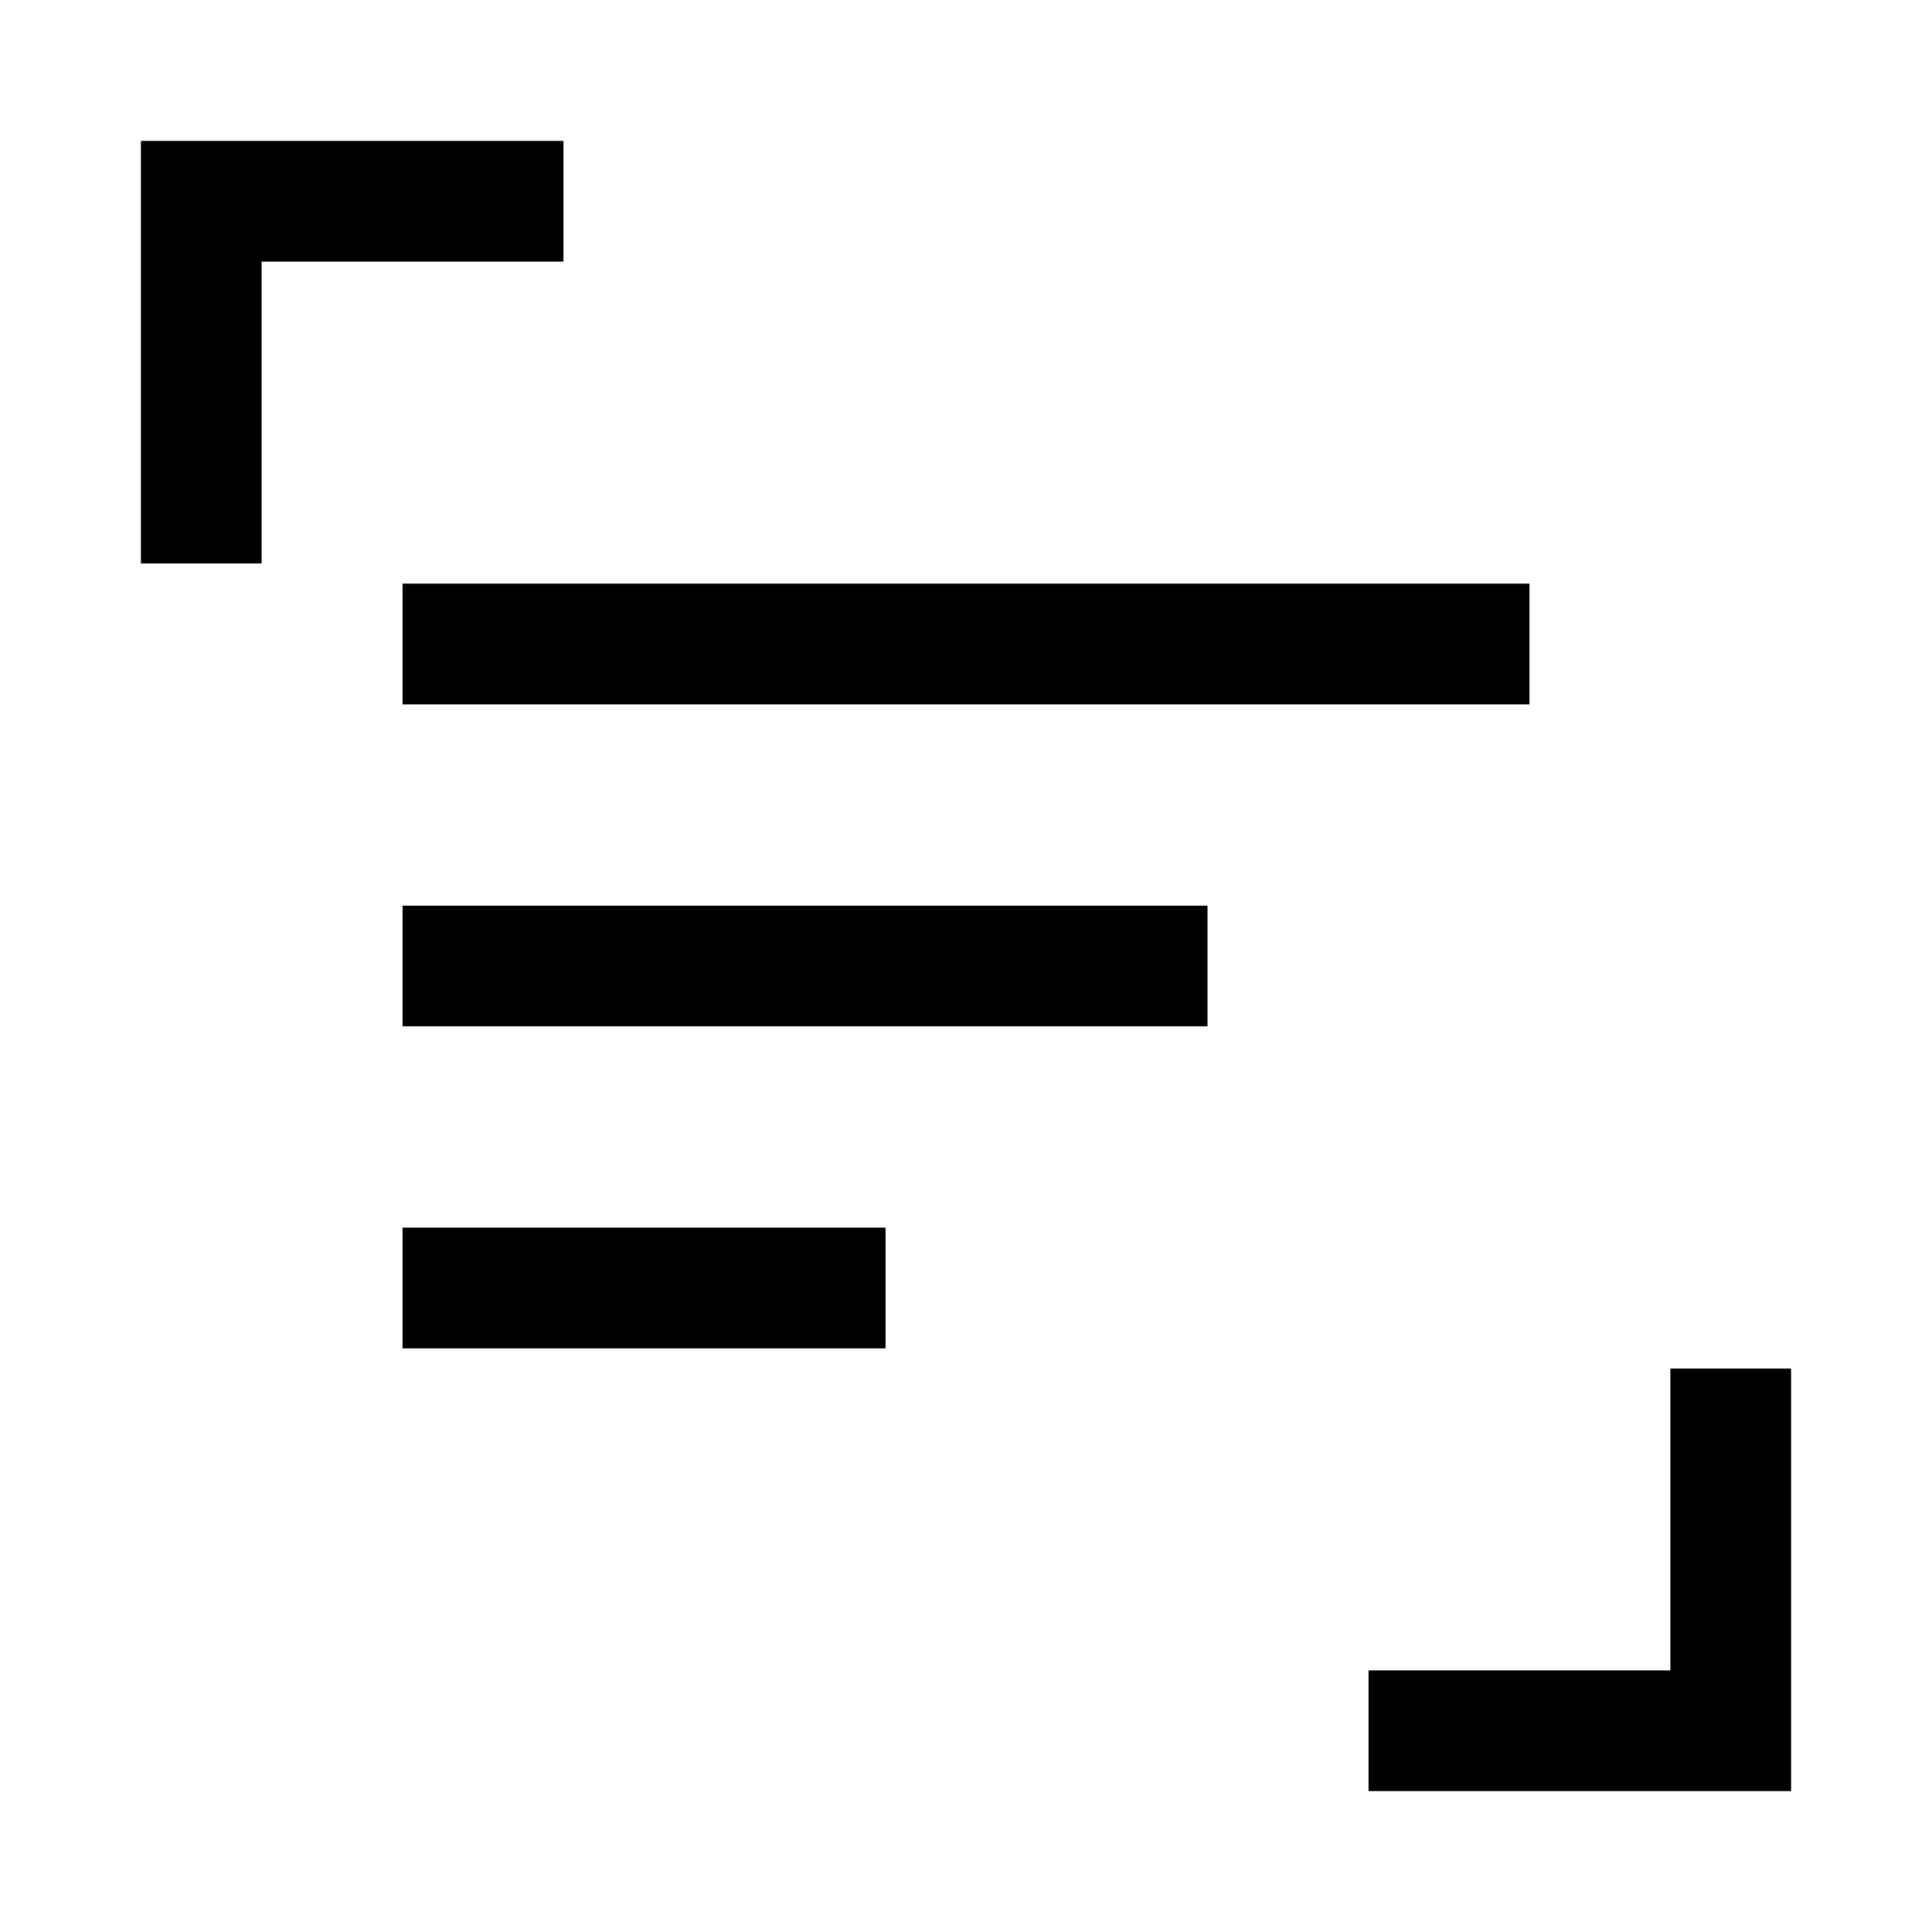
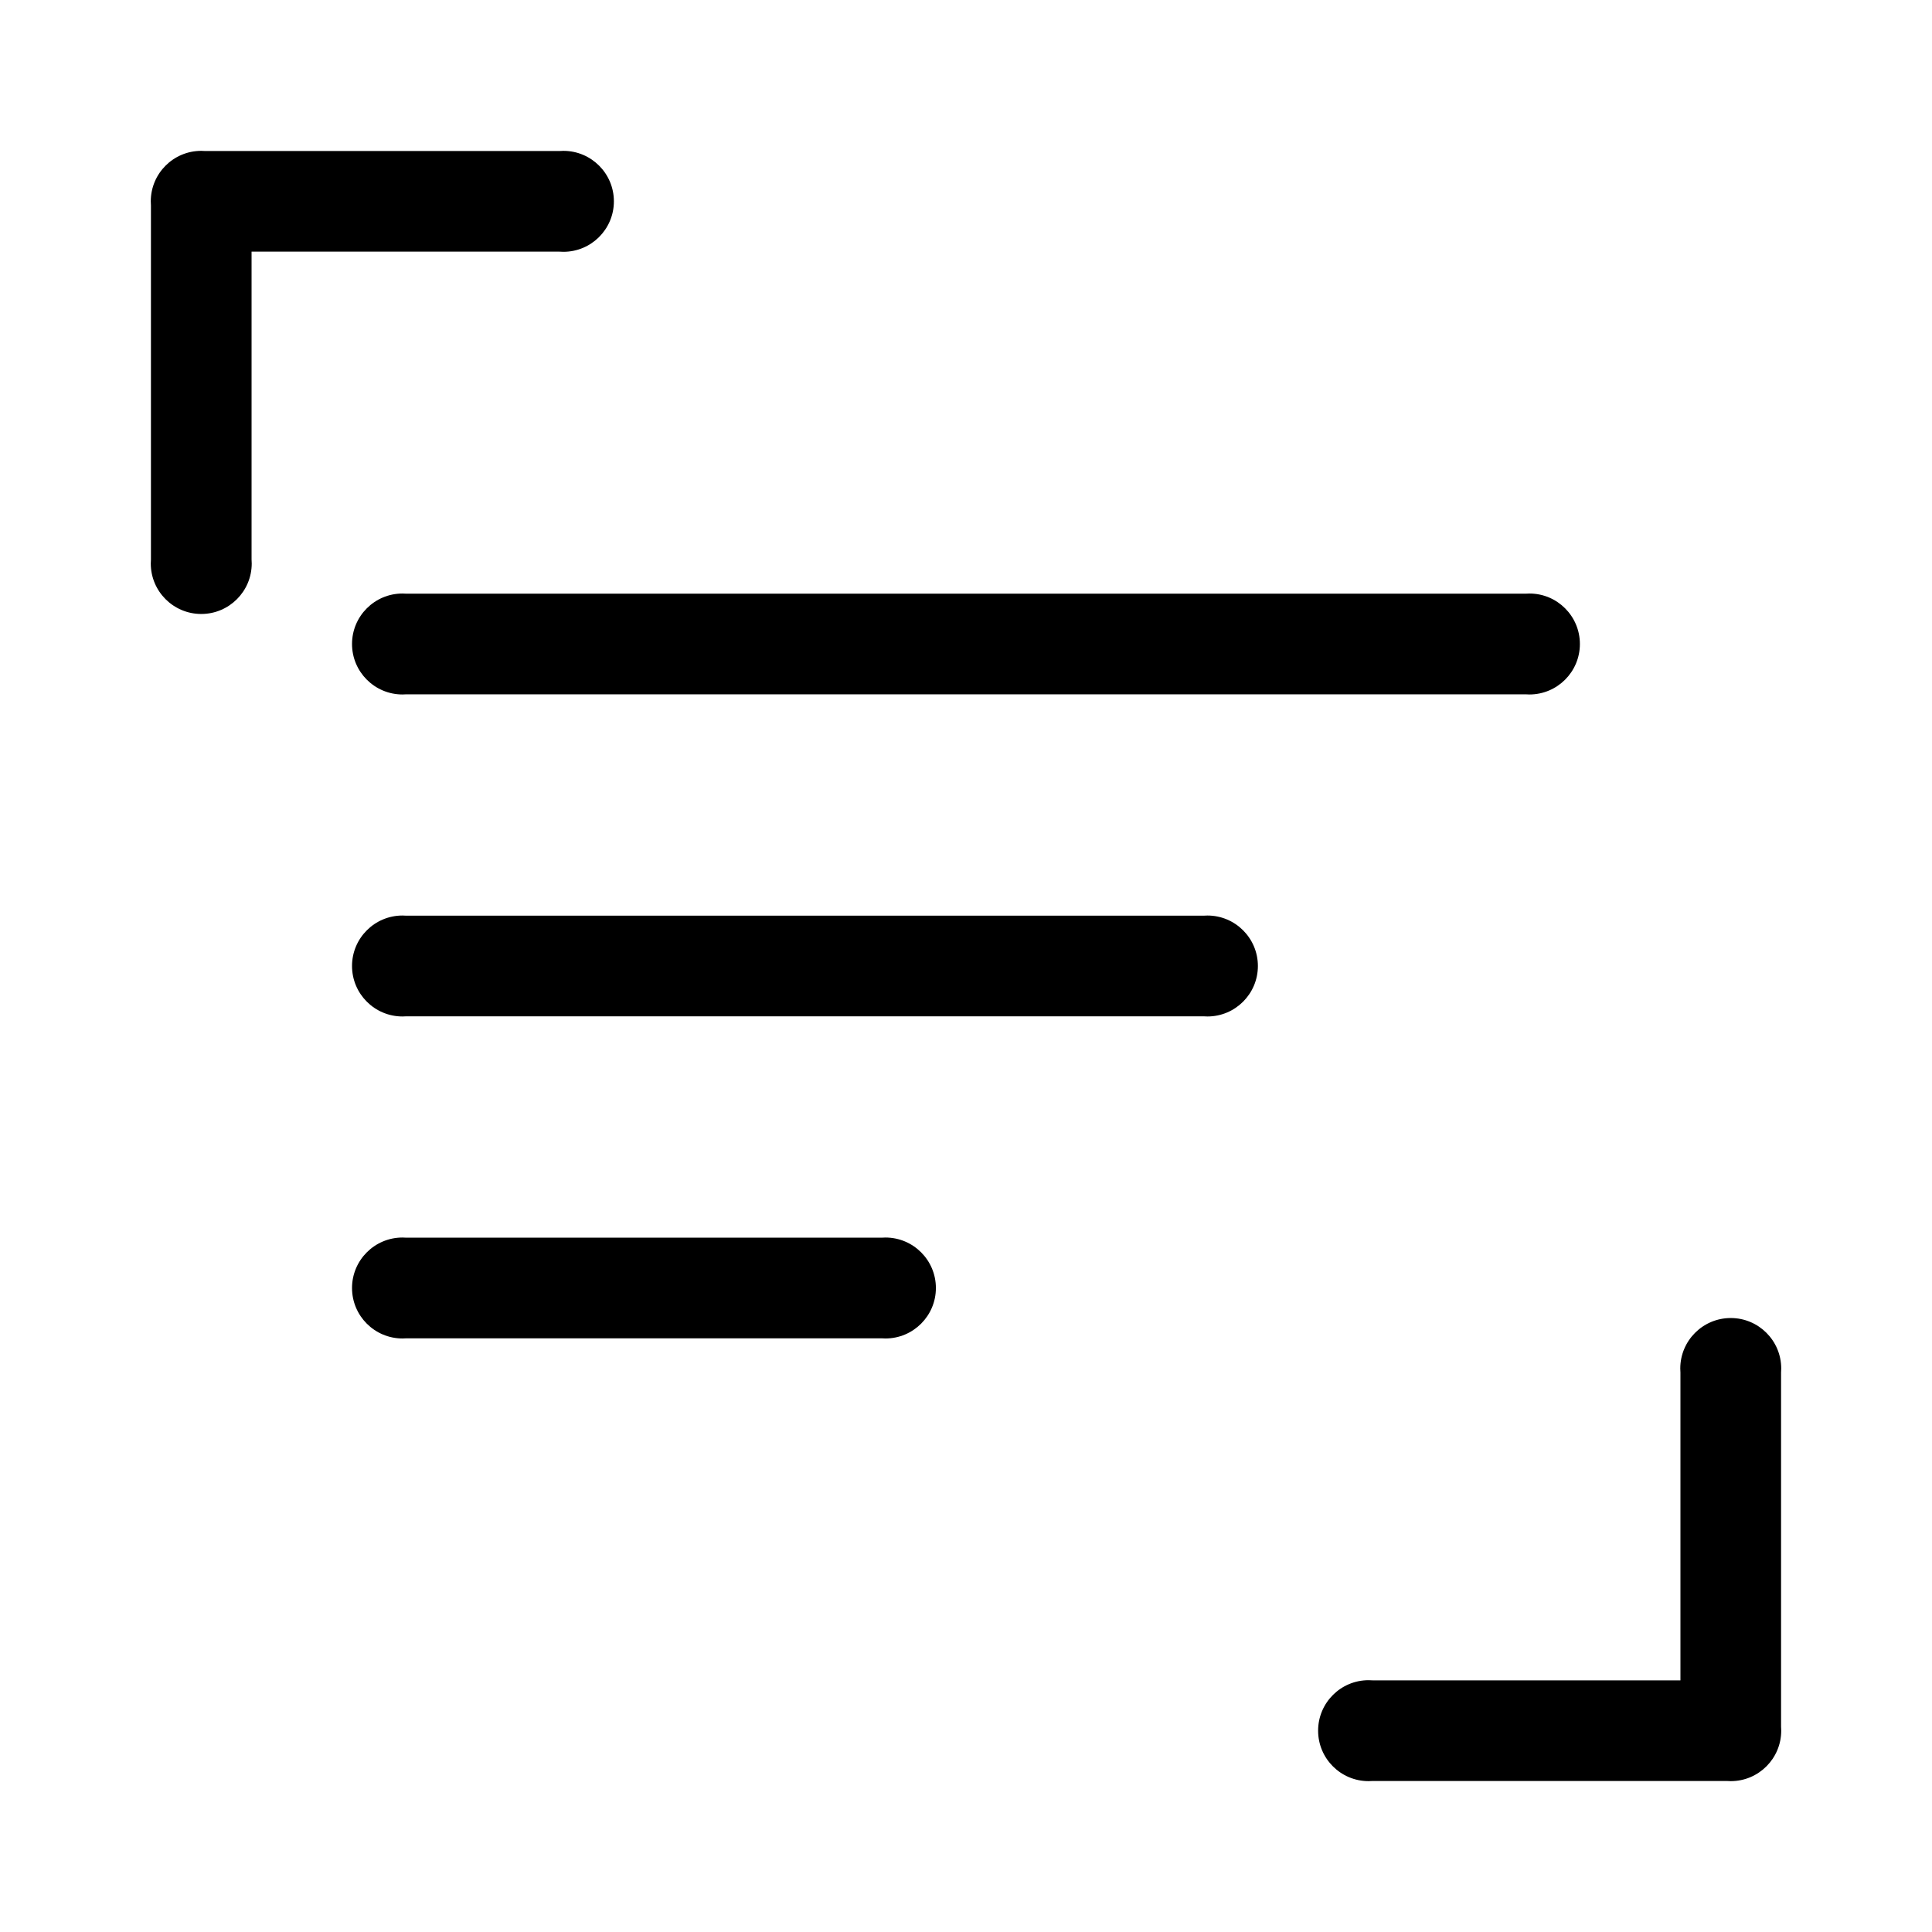
<svg xmlns="http://www.w3.org/2000/svg" viewBox="0 0 24 24" fill="currentColor" stroke="none">
-   <path d="M5 7.25H19V8.75H5Z" />
-   <path d="M5 11.25H15V12.75H5Z" />
-   <path d="M5 15.25H11V16.75H5Z" />
-   <path d="M1.75 7V1.75H7V3.25H3.25V7Z" />
-   <path d="M22.25 17V22.25H17V20.75H20.75V17Z" />
+   <path d="M5.05,8.625c-0.017,0.001 -0.033,0.002 -0.05,0.002c-0.346,0 -0.627,-0.281 -0.627,-0.627c0,-0.346 0.281,-0.627 0.627,-0.627c0.017,0 0.034,0.001 0.05,0.002c0.956,0 12.943,0 13.899,0c0.017,-0.001 0.033,-0.002 0.05,-0.002c0.346,0 0.627,0.281 0.627,0.627c0,0.346 -0.281,0.627 -0.627,0.627c-0.017,0 -0.034,-0.001 -0.05,-0.002c-0.956,0 -12.943,0 -13.899,0zM4.373,12c0,-0.346 0.281,-0.627 0.627,-0.627c0.017,0 0.034,0.001 0.05,0.002c0.792,0 9.107,0 9.899,0c0.017,-0.001 0.033,-0.002 0.05,-0.002c0.346,0 0.627,0.281 0.627,0.627c0,0.346 -0.281,0.627 -0.627,0.627c-0.017,0 -0.034,-0.001 -0.05,-0.002c-0.792,0 -9.107,0 -9.899,0c-0.017,0.001 -0.033,0.002 -0.05,0.002c-0.346,0 -0.627,-0.281 -0.627,-0.627zM5.05,16.625c-0.017,0.001 -0.033,0.002 -0.05,0.002c-0.346,0 -0.627,-0.281 -0.627,-0.627c0,-0.346 0.281,-0.627 0.627,-0.627c0.017,0 0.034,0.001 0.05,0.002c0.59,0 5.309,0 5.899,0c0.017,-0.001 0.033,-0.002 0.05,-0.002c0.346,0 0.627,0.281 0.627,0.627c0,0.346 -0.281,0.627 -0.627,0.627c-0.017,0 -0.034,-0.001 -0.05,-0.002c-0.59,0 -5.309,0 -5.899,0zM3.125,3.125c0,1.133 0,3.424 0,3.825c0.001,0.017 0.002,0.033 0.002,0.05c0,0.346 -0.281,0.627 -0.627,0.627c-0.346,0 -0.627,-0.281 -0.627,-0.627c0,-0.017 0.001,-0.034 0.002,-0.05c0,-0.497 0,-3.902 0,-4.399c-0.001,-0.017 -0.002,-0.033 -0.002,-0.05c0,-0.346 0.281,-0.627 0.627,-0.627c0.017,0 0.034,0.001 0.05,0.002c0.497,0 3.902,0 4.399,0c0.017,-0.001 0.033,-0.002 0.05,-0.002c0.346,0 0.627,0.281 0.627,0.627c0,0.346 -0.281,0.627 -0.627,0.627c-0.017,0 -0.034,-0.001 -0.05,-0.002c-0.401,0 -2.691,0 -3.825,0zM20.875,20.875c0,-1.133 0,-3.424 0,-3.825c-0.001,-0.017 -0.002,-0.033 -0.002,-0.05c0,-0.346 0.281,-0.627 0.627,-0.627c0.346,0 0.627,0.281 0.627,0.627c0,0.017 -0.001,0.034 -0.002,0.05c0,0.497 0,3.902 0,4.399c0.001,0.017 0.002,0.033 0.002,0.05c0,0.346 -0.281,0.627 -0.627,0.627c-0.017,0 -0.034,-0.001 -0.05,-0.002c-0.497,0 -3.902,0 -4.399,0c-0.017,0.001 -0.033,0.002 -0.05,0.002c-0.346,0 -0.627,-0.281 -0.627,-0.627c0,-0.346 0.281,-0.627 0.627,-0.627c0.017,0 0.034,0.001 0.05,0.002c0.401,0 2.691,0 3.825,0z" />
</svg>
